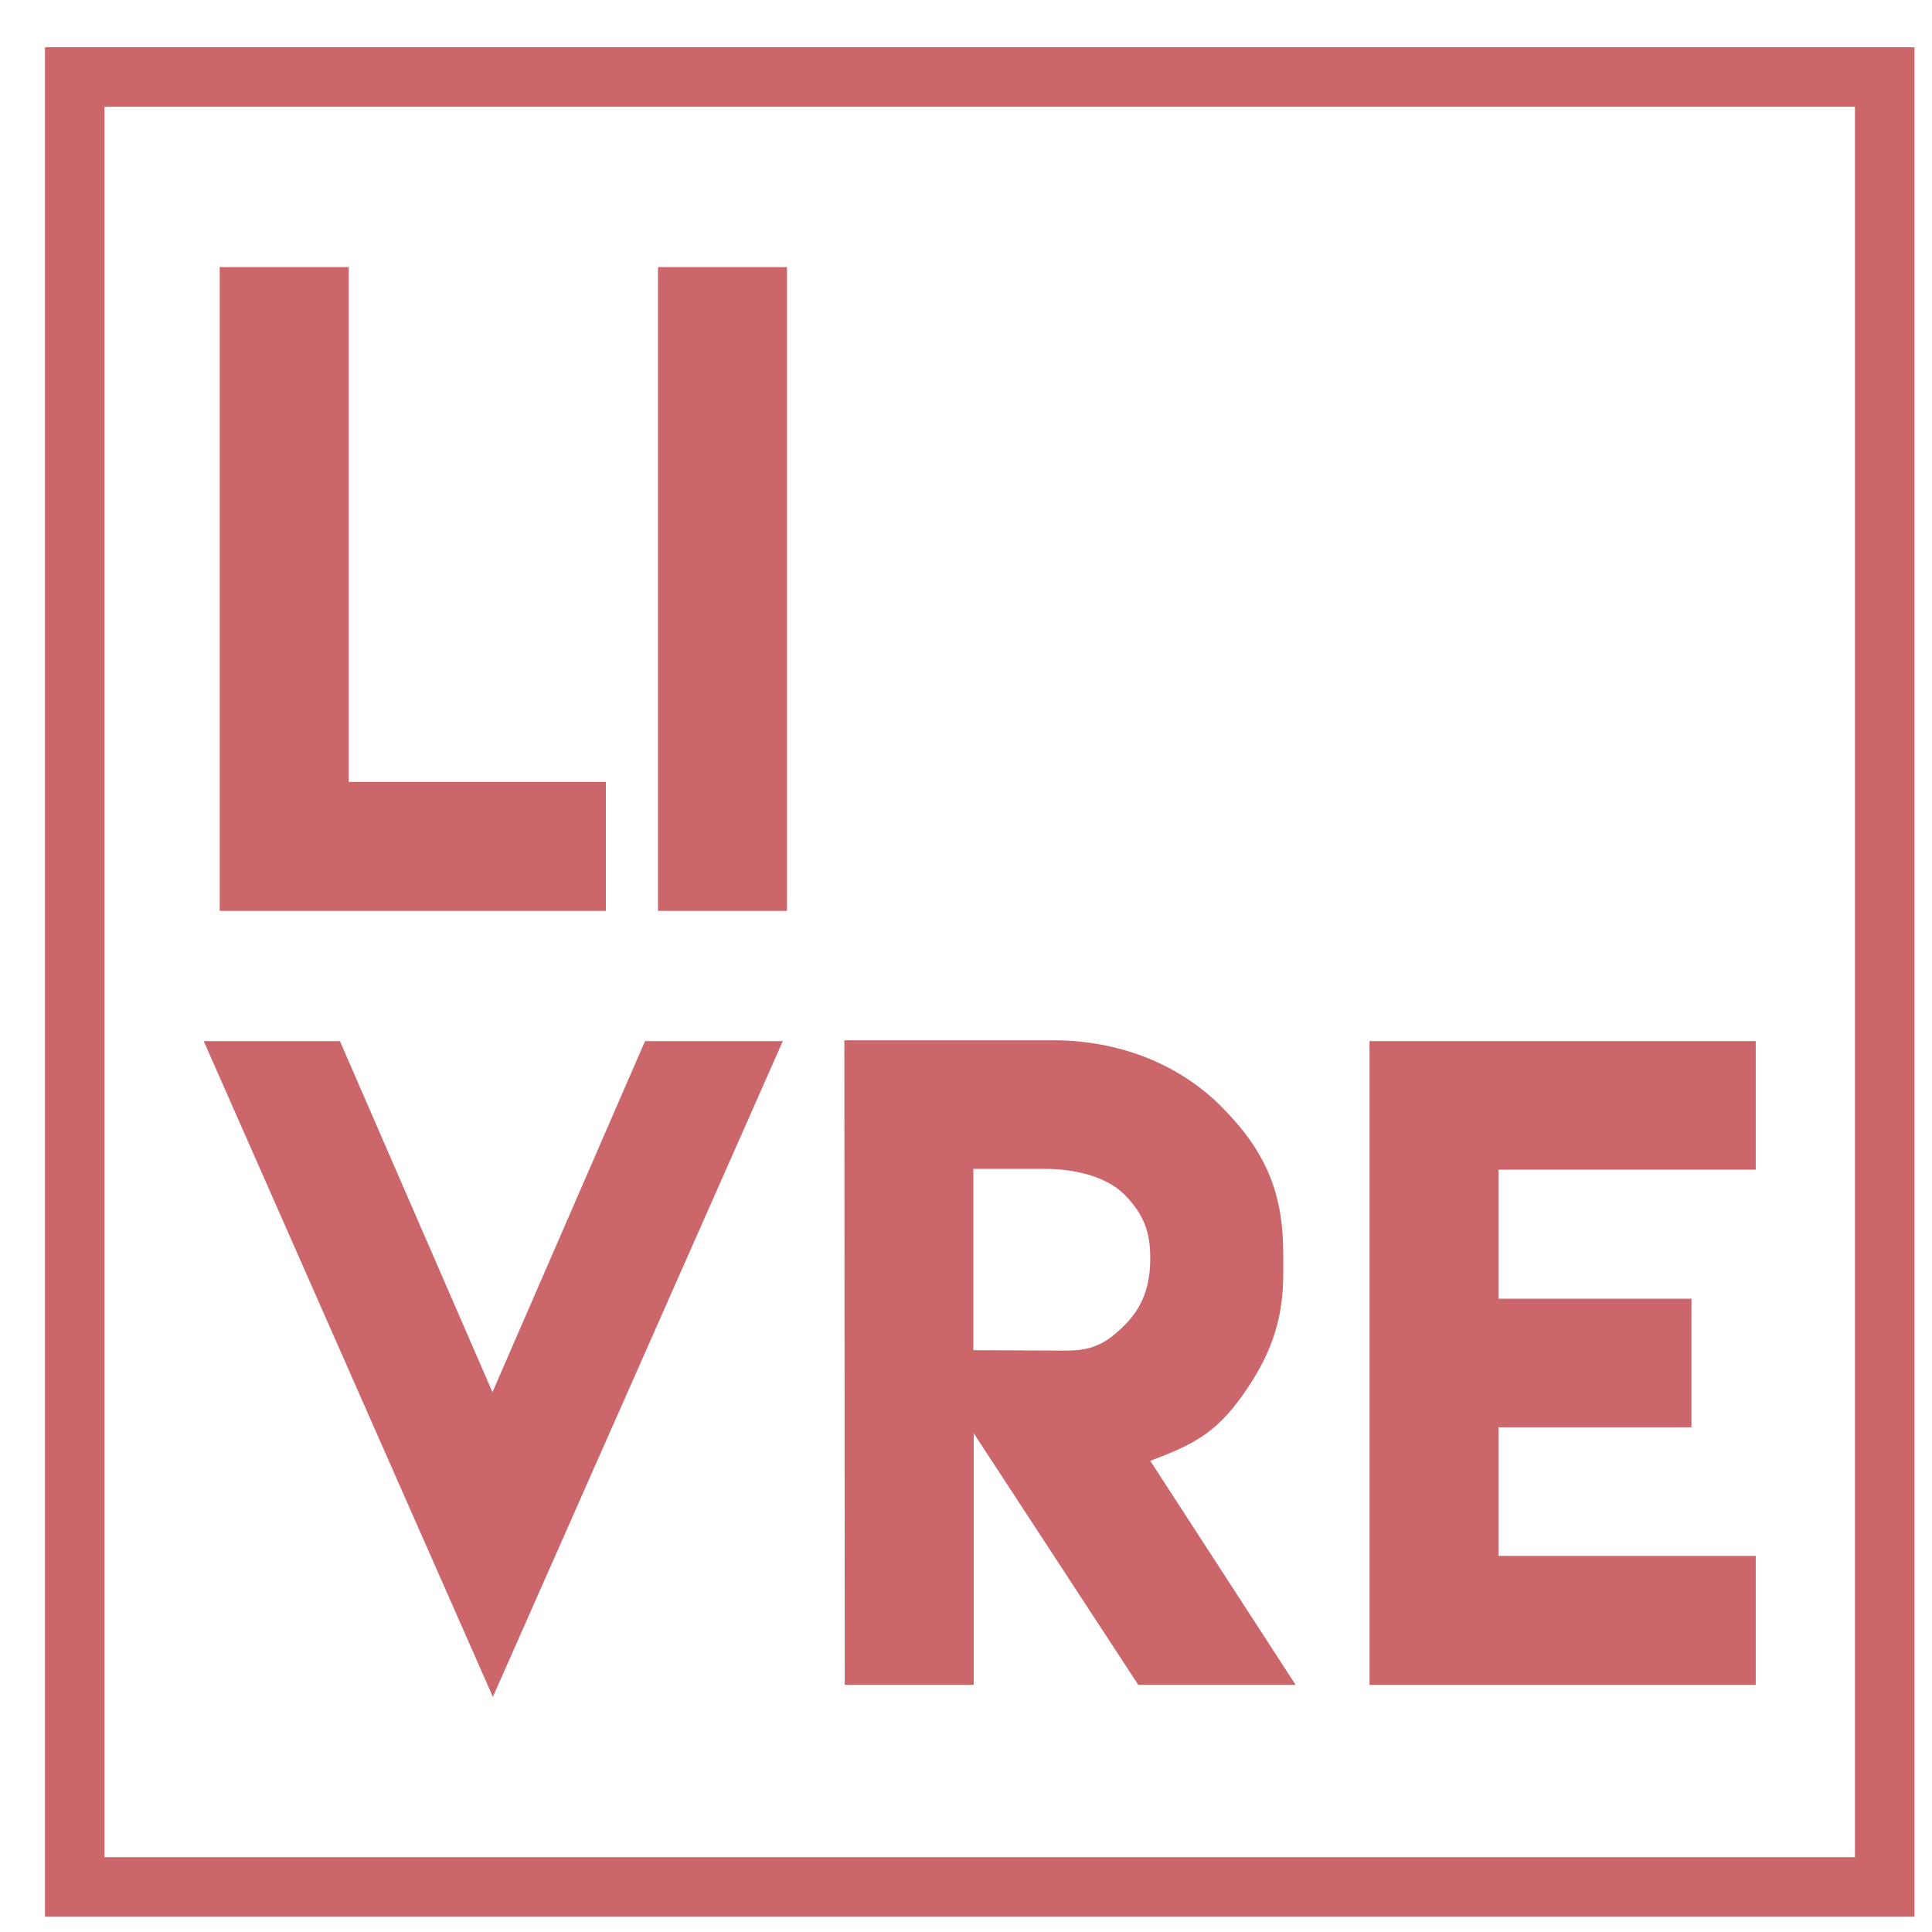
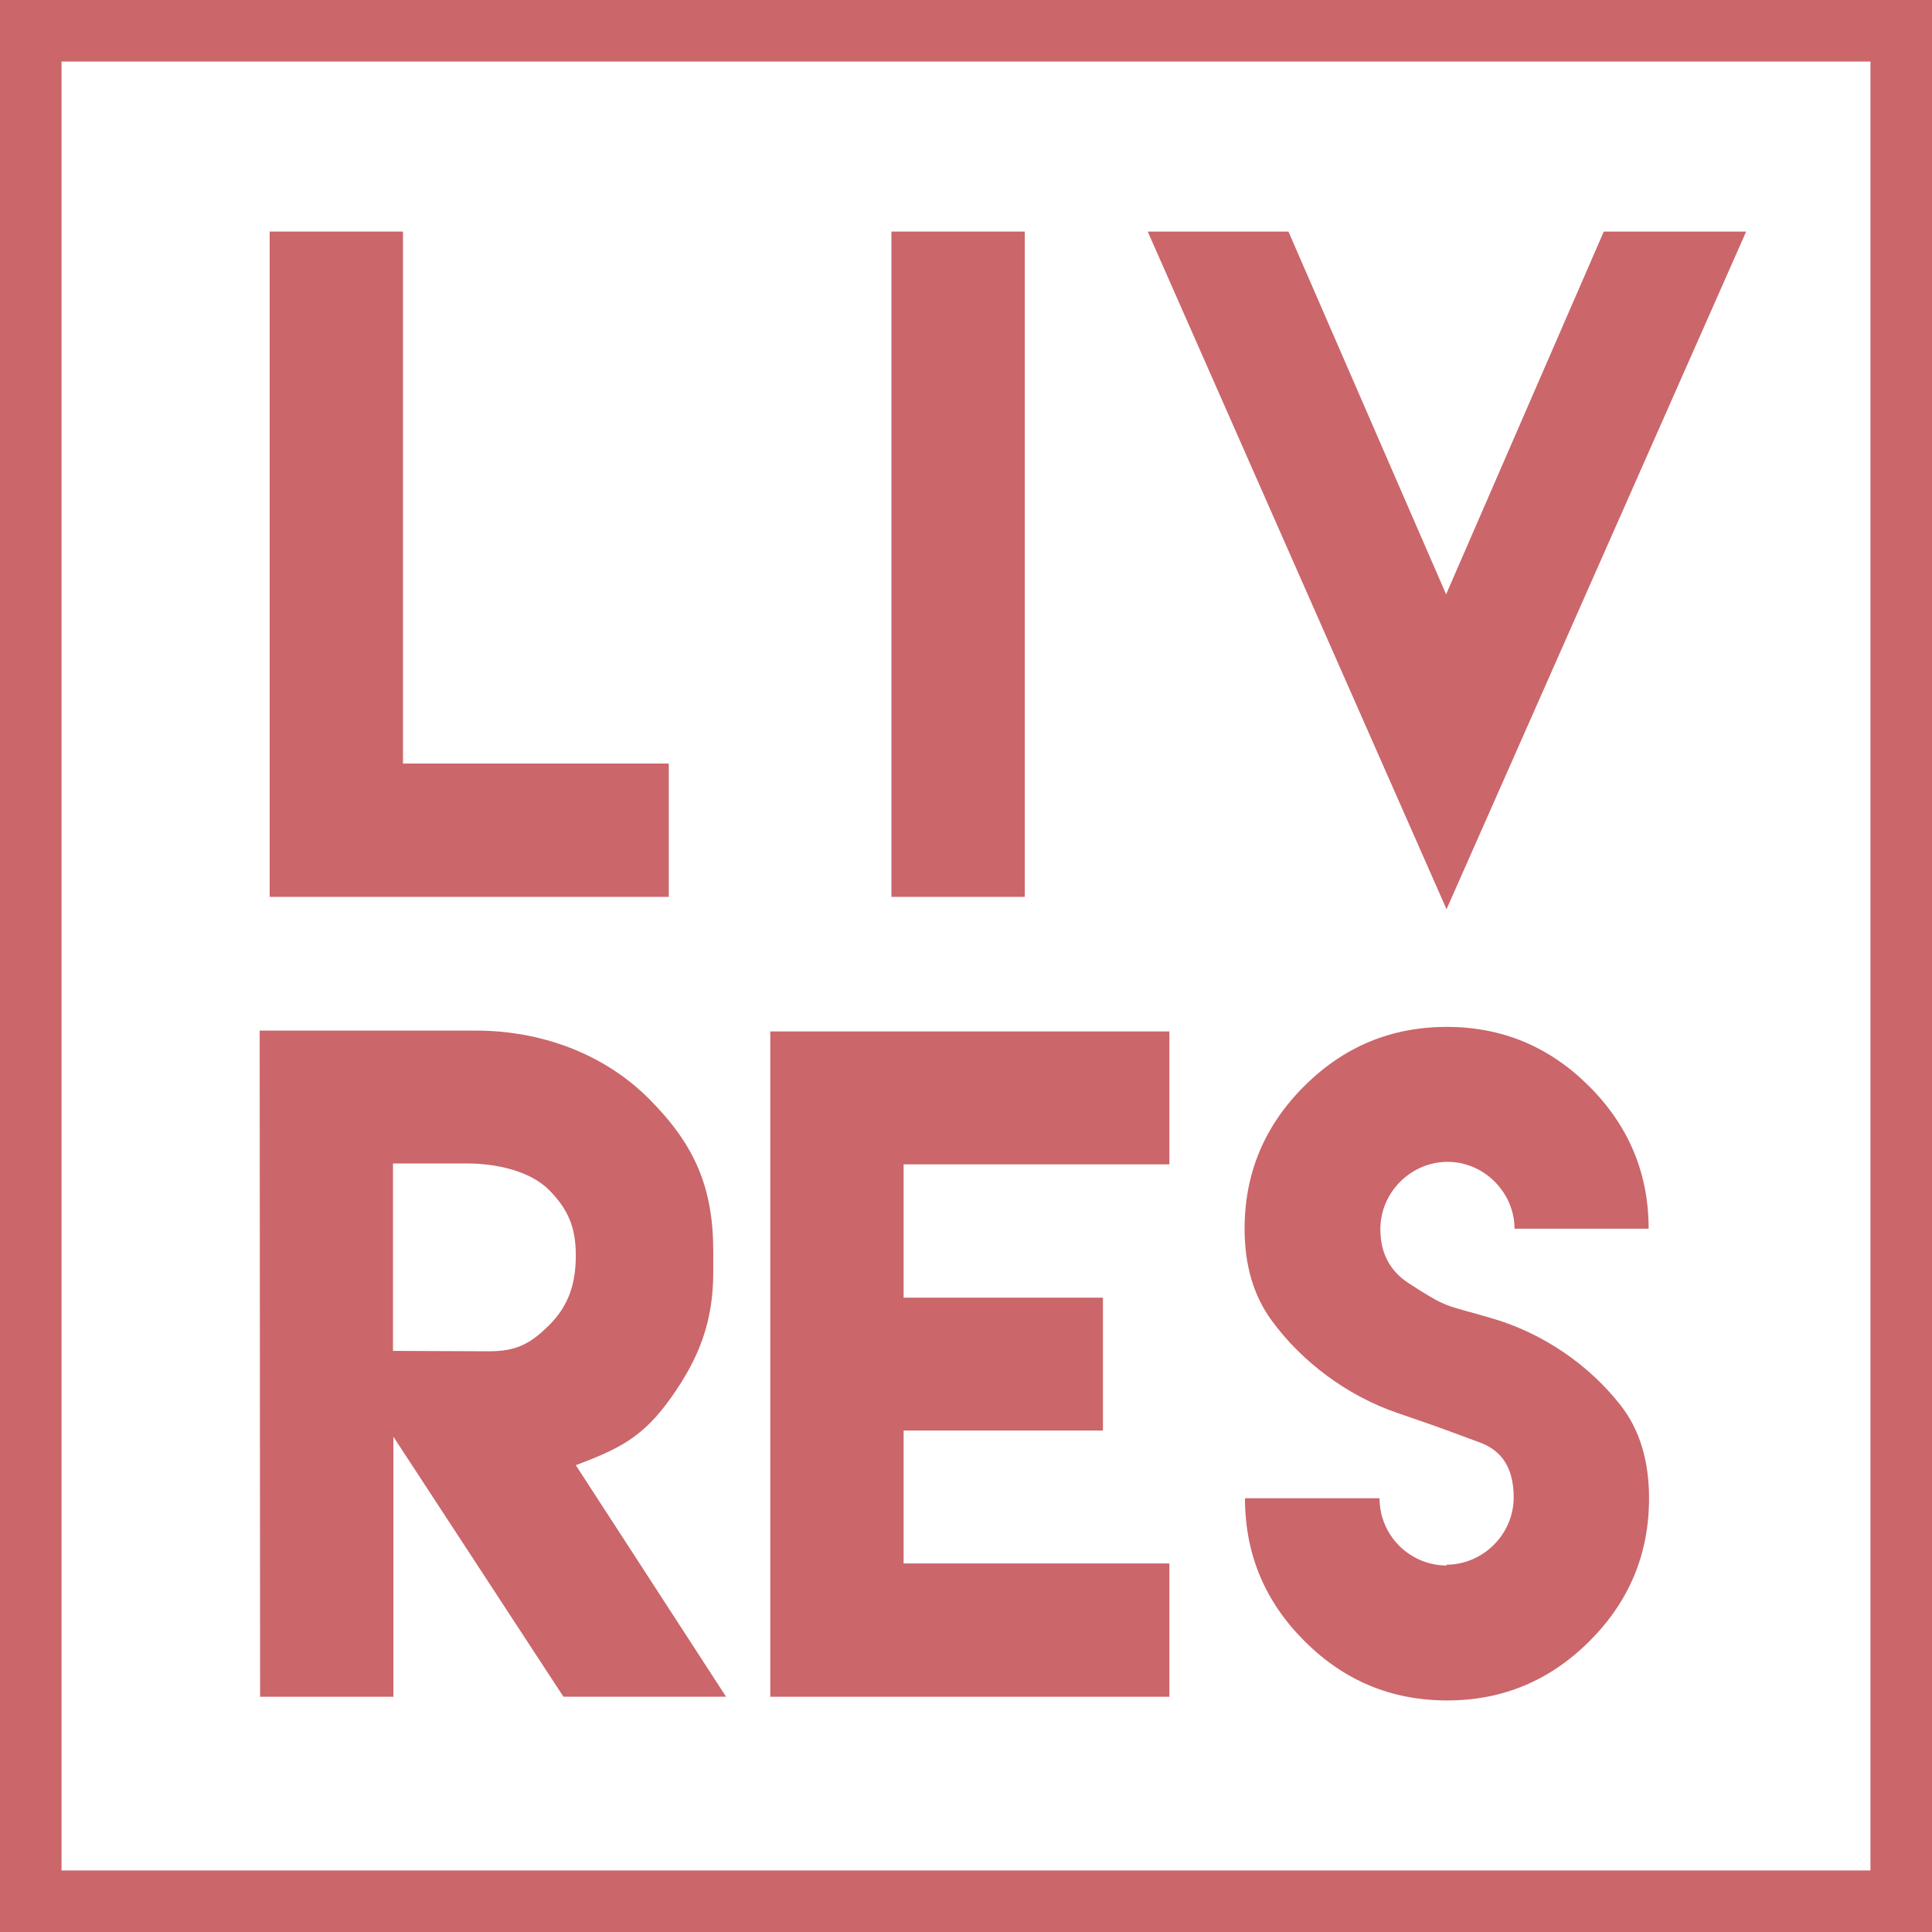
- <svg xmlns="http://www.w3.org/2000/svg" version="1.1" id="Camada_1" x="0px" y="0px" width="214.95px" height="214.95px" viewBox="0 0 214.95 214.95" enable-background="new 0 0 214.95 214.95" xml:space="preserve">
+ <svg xmlns="http://www.w3.org/2000/svg" version="1.1" id="Camada_1" x="0px" y="0px" width="156.998px" height="156.998px" viewBox="8.931 12.494 156.998 156.998" enable-background="new 8.931 12.494 156.998 156.998" xml:space="preserve">
  <g>
    <g>
-       <path fill="#CB666B" d="M38.796,29.716V86.99h28.614v14.352H24.444V29.716H38.796z" />
-       <path fill="#CB666B" d="M73.204,29.716h14.354v71.626H73.204V29.716z" />
-       <path fill="#CB666B" d="M54.836,188.789l-32.17-72.959h2.844h9.42h0.577h2.311l16.973,39.058l16.975-39.058h3.021h12.308    L54.836,188.789z" />
-       <path fill="#CB666B" d="M93.94,115.741h23.283c6.888,0,13.686,2.4,18.617,7.332c4.933,4.932,6.933,9.553,6.933,16.439v2.222    c0,5.333-1.512,9.243-4.532,13.509c-3.022,4.266-5.555,5.509-10.265,7.286l16.175,24.928h-17.508l-18.306-27.994v27.994H93.985    L93.94,115.741z M118.557,150.265c2.977,0,4.486-0.755,6.575-2.844c2.089-2.088,2.844-4.486,2.844-7.465    c0-2.932-0.755-4.888-2.844-7.021c-2.089-2.132-5.821-2.888-8.798-2.888h-8.042v20.173L118.557,150.265z" />
-       <path fill="#CB666B" d="M195.337,115.83v14.307h-28.614v14.354h21.461v14.307h-21.461v14.308h28.614v14.353h-28.614h-14.352    V115.83H195.337z" />
+       <path fill="#CB666B" d="M41.678,31.311v43.231h21.599v10.833H30.844V31.311H41.678z" />
+       <path fill="#CB666B" d="M81.37,31.311h10.834v54.064H81.37V31.311z" />
+       <path fill="#CB666B" d="M126.479,86.381l-24.282-55.07h2.146h7.109h0.437h1.743l12.813,29.48l12.813-29.48h2.281h9.289    L126.479,86.381z" />
+       <path fill="#CB666B" d="M30.033,96.243h17.574c5.199,0,10.33,1.812,14.053,5.533c3.723,3.723,5.232,7.211,5.232,12.41v1.676    c0,4.025-1.141,6.978-3.421,10.197c-2.281,3.219-4.192,4.157-7.748,5.5l12.209,18.814H54.717L40.9,129.245v21.13H30.067    L30.033,96.243z M48.614,122.303c2.247,0,3.387-0.569,4.963-2.146c1.577-1.576,2.146-3.387,2.146-5.635    c0-2.213-0.569-3.689-2.146-5.299c-1.576-1.609-4.394-2.181-6.641-2.181h-6.07v15.228L48.614,122.303z" />
+       <path fill="#CB666B" d="M103.958,96.311v10.799H82.36v10.834h16.199v10.799H82.36v10.8h21.599v10.833H82.36H71.527V96.311H103.958    z" />
+       <path fill="#CB666B" d="M126.468,139.644c2.984,0,5.468-2.481,5.468-5.468c0-2.313-0.905-3.79-2.75-4.461    c-3.892-1.442-2.952-1.106-6.741-2.415c-3.99-1.375-7.681-4.091-10.162-7.479c-1.477-2.014-2.214-4.494-2.214-7.479    c0-4.493,1.609-8.352,4.829-11.569c3.221-3.222,7.077-4.831,11.604-4.831c4.494,0,8.353,1.609,11.572,4.831    c3.219,3.219,4.828,7.076,4.828,11.569h-10.898c0-2.95-2.482-5.434-5.435-5.434c-2.985,0-5.467,2.481-5.467,5.467    c0,1.944,0.771,3.422,2.349,4.429c3.219,2.078,2.85,1.676,6.707,2.816c4.158,1.207,7.916,3.79,10.497,7.109    c1.511,1.945,2.281,4.461,2.281,7.514c0,4.527-1.61,8.385-4.83,11.604s-7.076,4.829-11.571,4.829    c-4.527,0-8.384-1.608-11.604-4.829c-3.221-3.22-4.83-7.076-4.83-11.604h10.934c0,3.02,2.448,5.467,5.467,5.467L126.468,139.644z" />
    </g>
    <g>
-       <path fill="#CB666B" d="M213,213.25H5.004V5.254H213V213.25z M11.628,206.626h194.748V11.878H11.628V206.626z" />
+       <path fill="#CB666B" d="M165.929,169.492H8.931V12.494h156.998V169.492z M13.931,164.492h146.998V17.494H13.931V164.492z" />
    </g>
  </g>
</svg>
